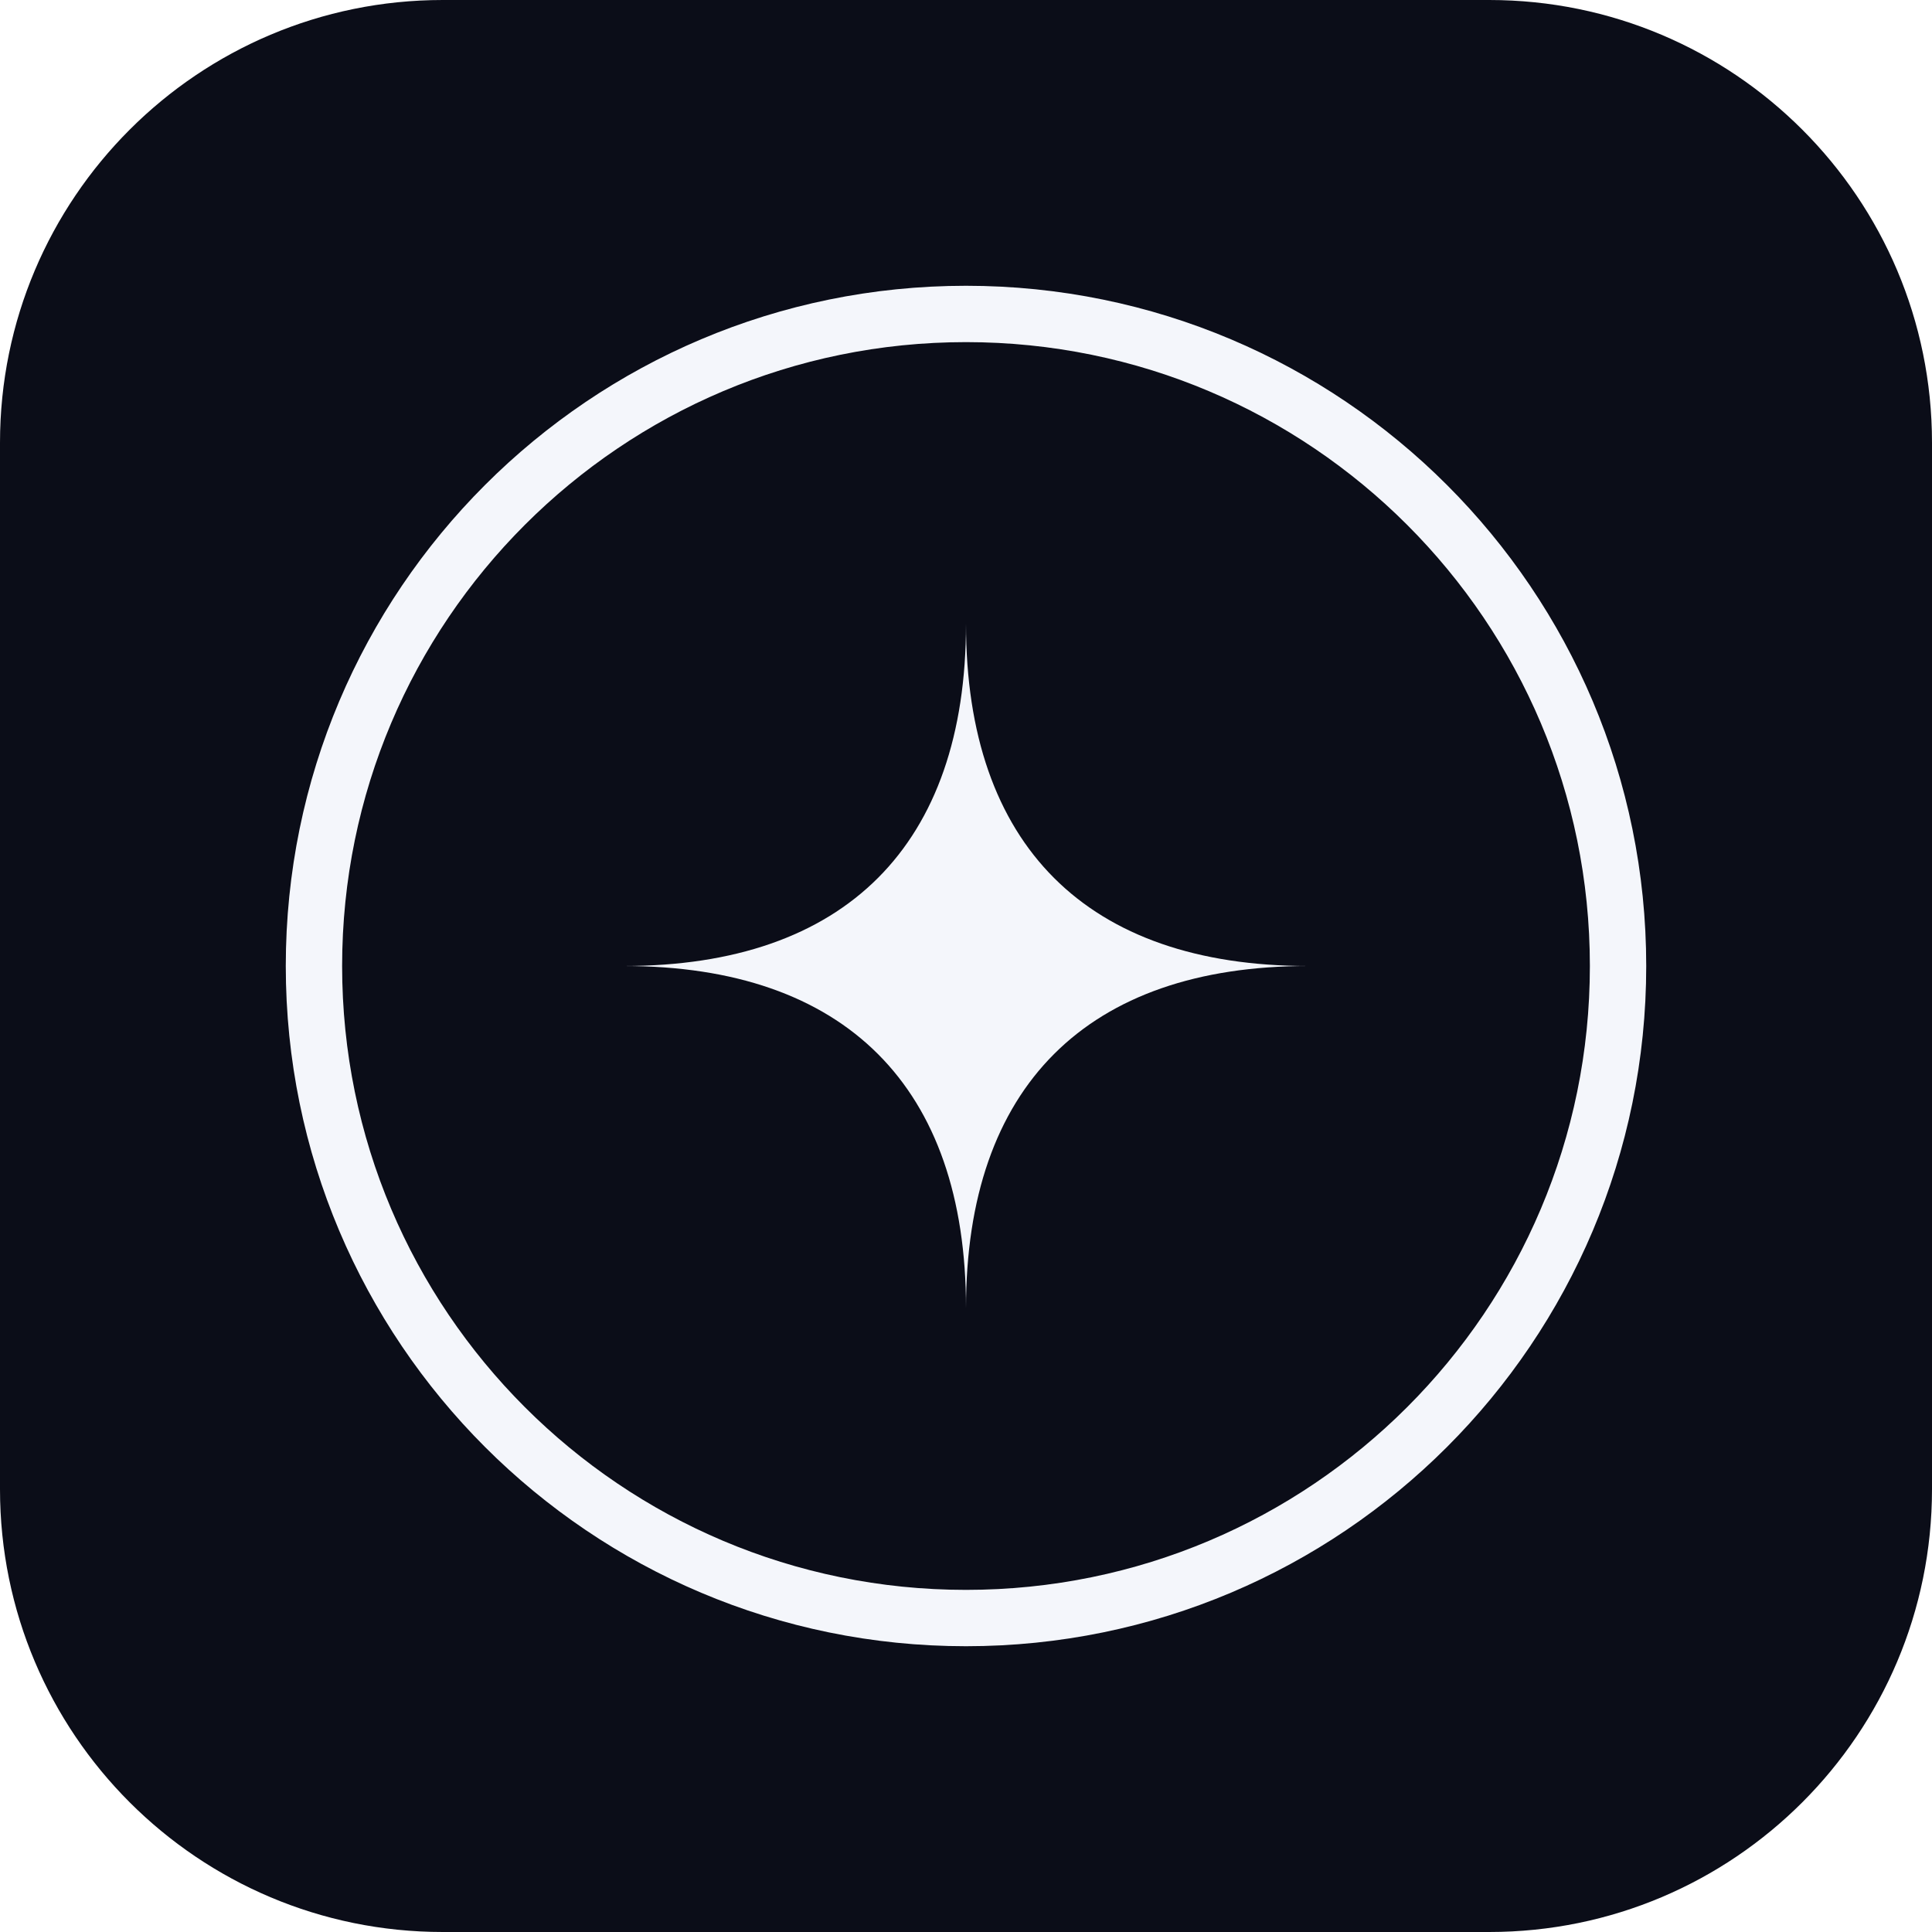
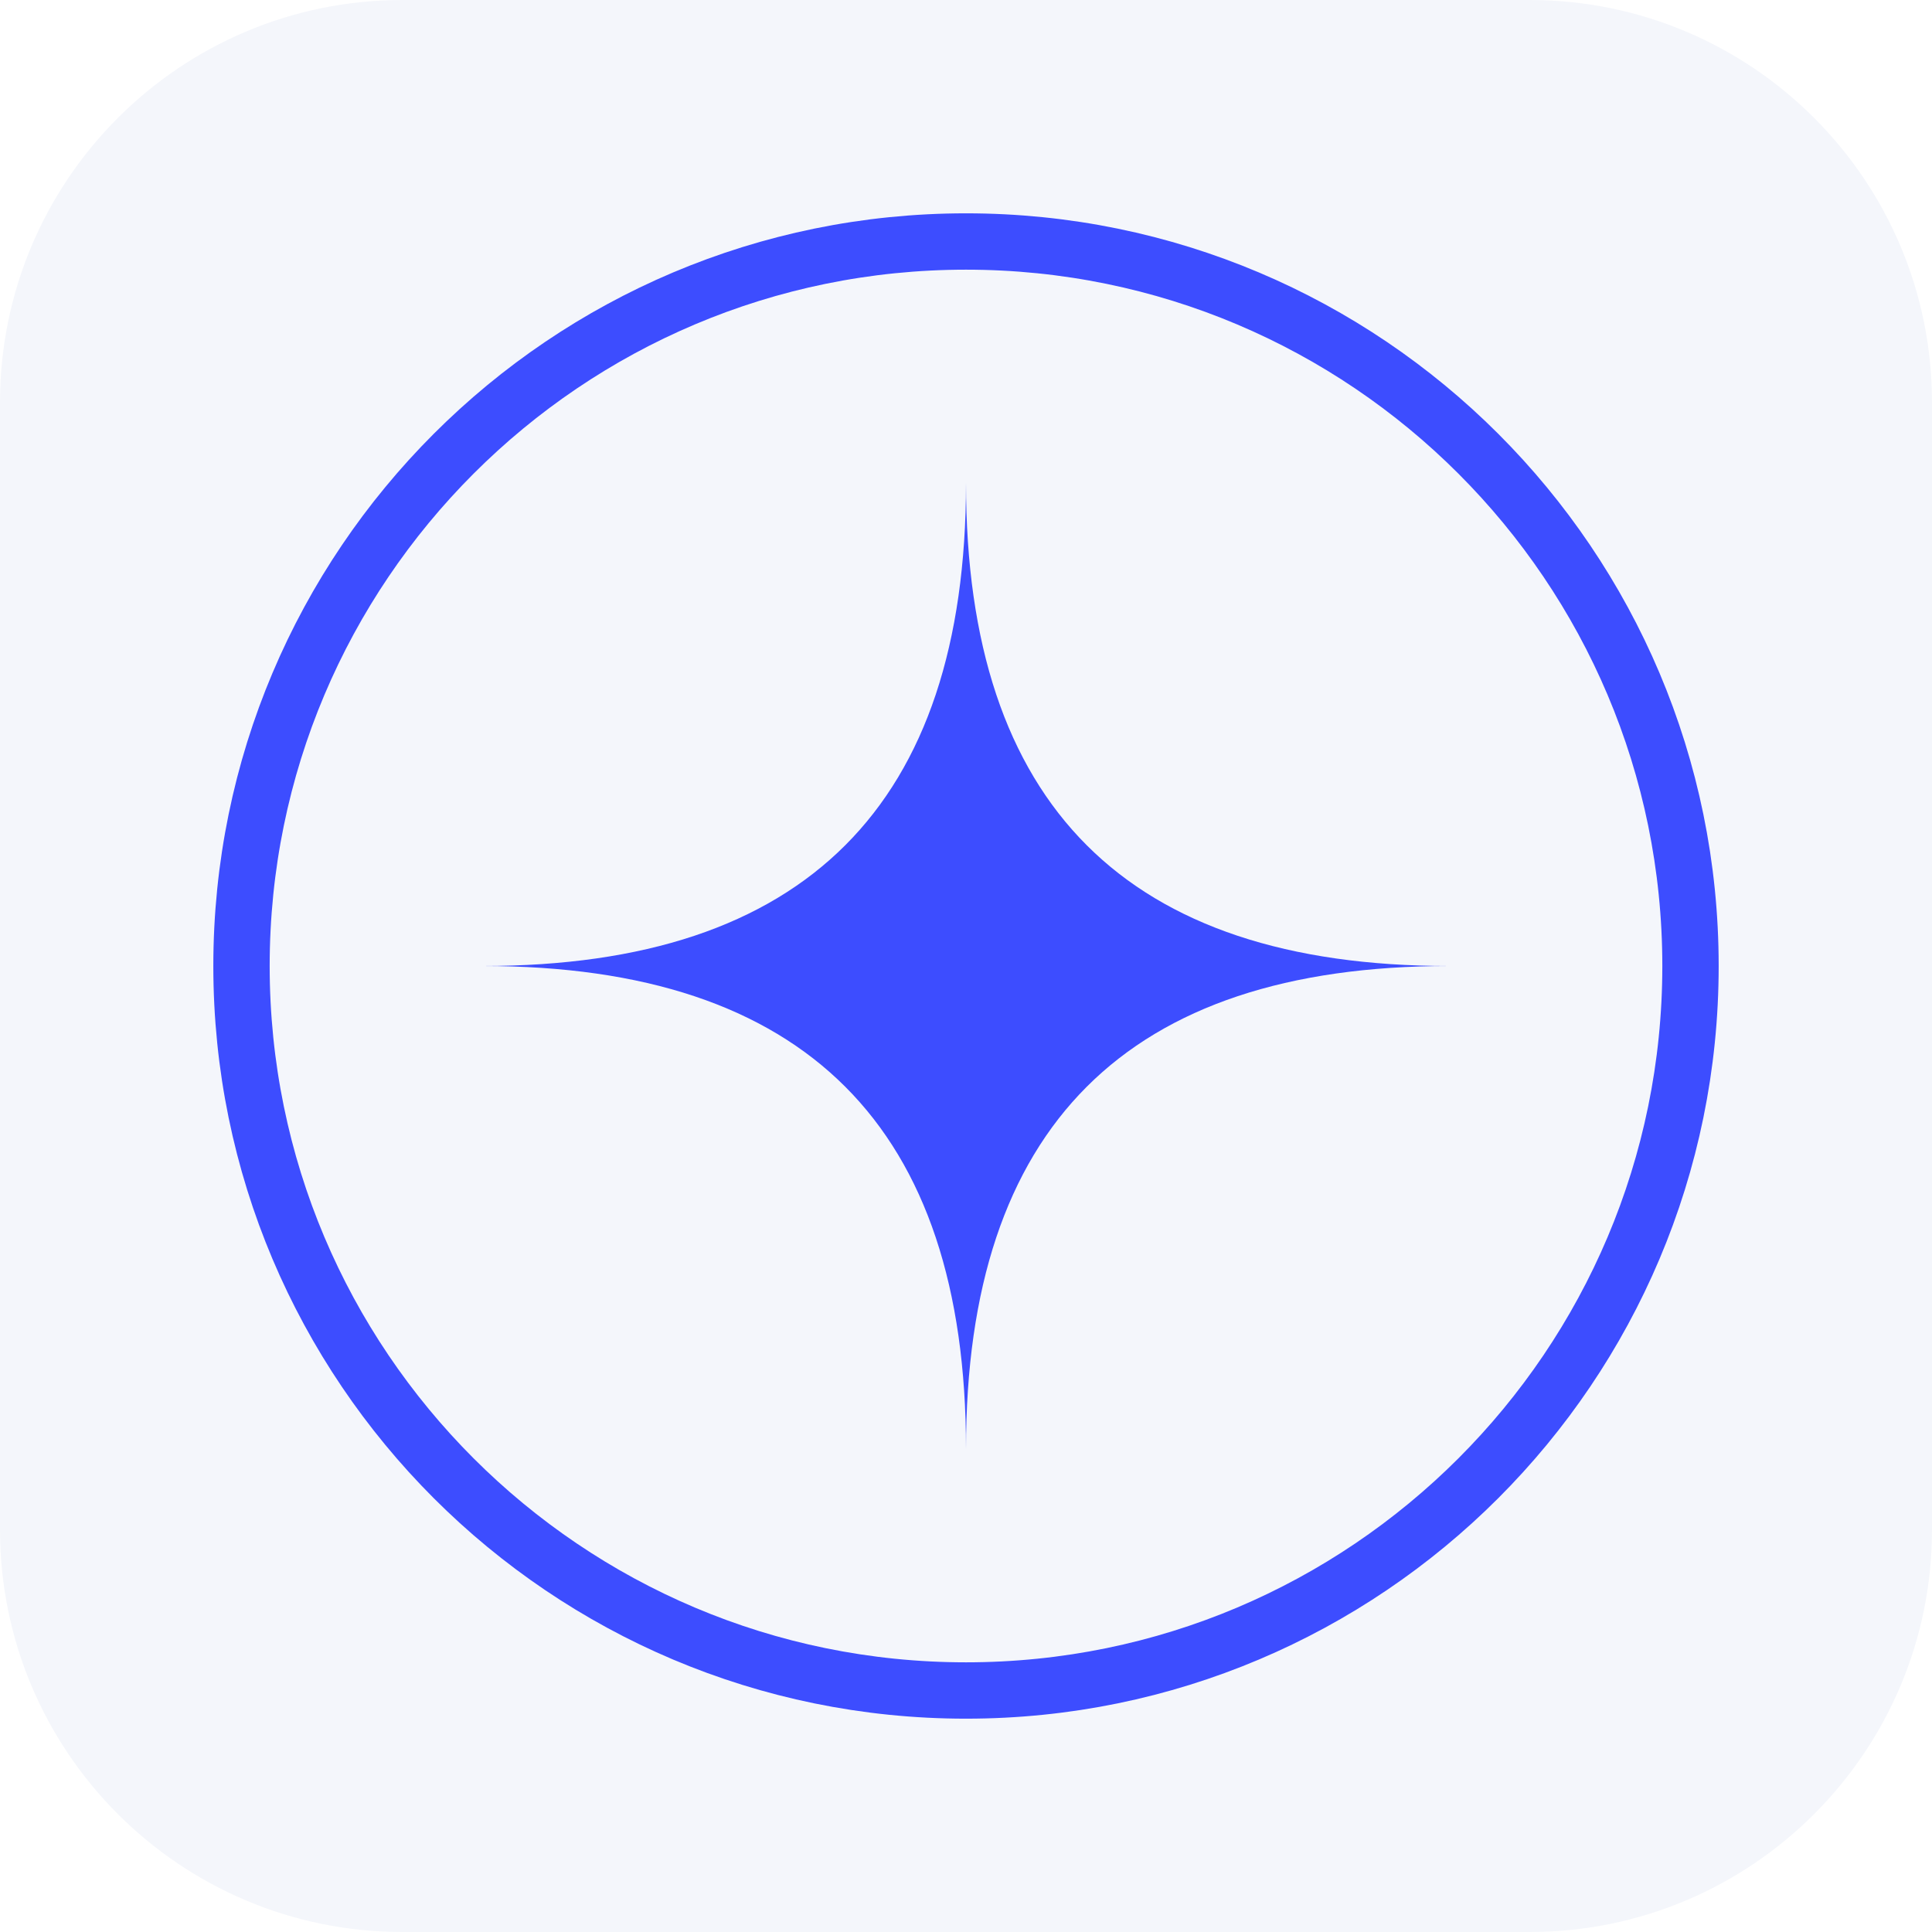
- <svg xmlns="http://www.w3.org/2000/svg" viewBox="0 0 48 48">
-   <rect width="48" height="48" rx="11" fill="#0B0D18" />
-   <circle cx="24" cy="24" r="16.2" fill="none" stroke="#F4F6FB" stroke-width="1.4" />
-   <path d="M24 15.5C24 21 27 24 32.5 24C27 24 24 27 24 32.5C24 27 21 24 15.5 24C21 24 24 21 24 15.5Z" fill="#F4F6FB" />
+ <svg xmlns="http://www.w3.org/2000/svg" viewBox="0 0 48 48" fill="none">
+   <rect width="48" height="48" rx="10" fill="#F4F6FB" />
+   <circle cx="24" cy="24" r="18" stroke="#3D4DFF" stroke-width="1.4" />
+   <path d="M24 12C24 20 28 24 36 24C28 24 24 28 24 36C24 28 20 24 12 24C20 24 24 20 24 12Z" fill="#3D4DFF" />
</svg>
